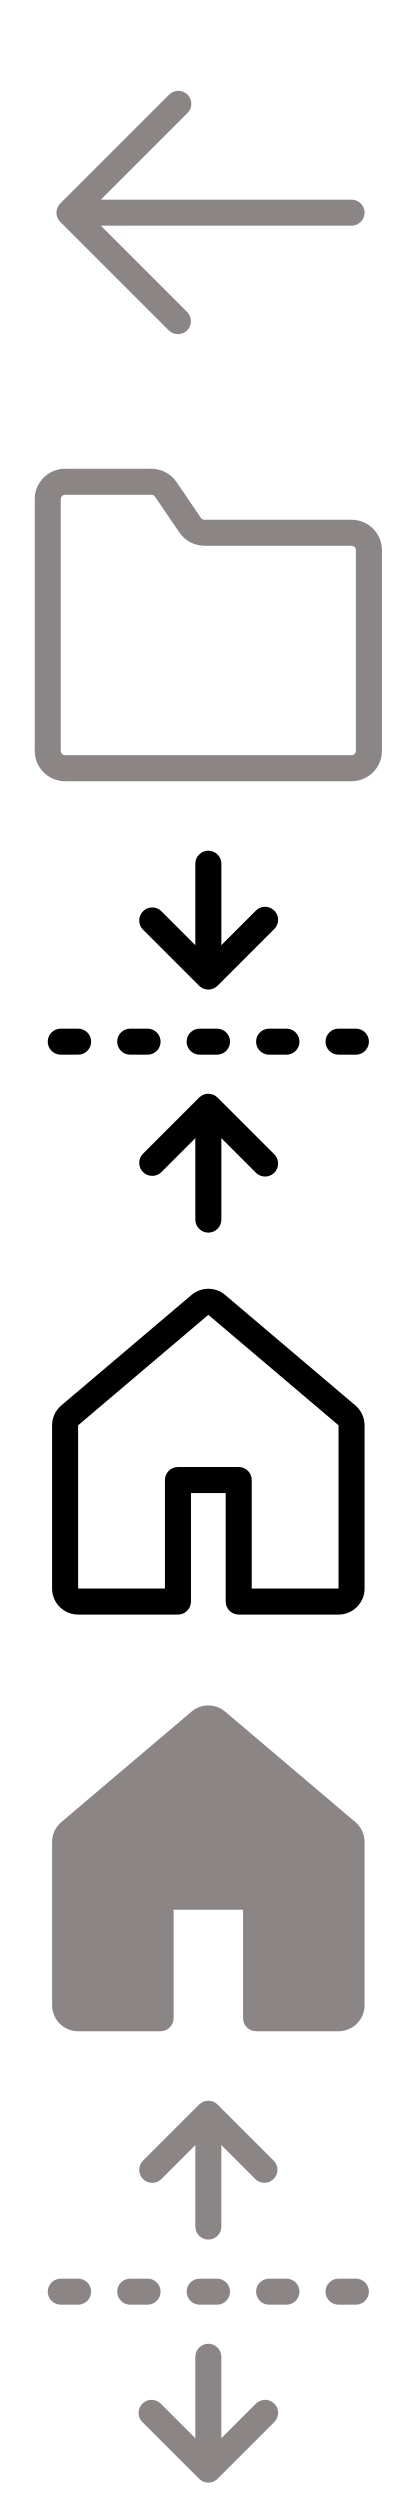
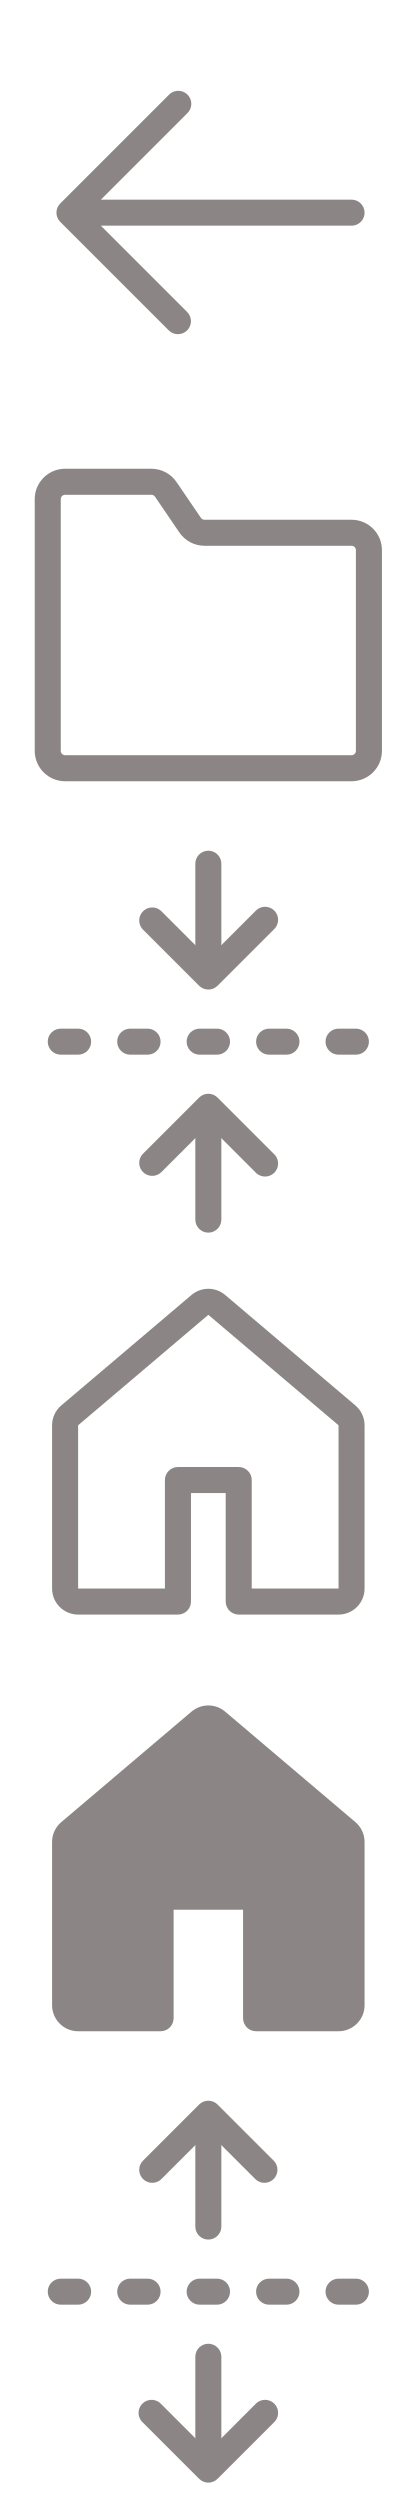
<svg xmlns="http://www.w3.org/2000/svg" viewBox="0 0 24 144">
  <symbol id="icon-arrow-left" viewBox="0 0 24 24">
    <path fill="#8b8685" d="M10.78 19.03a.75.75 0 01-1.06 0l-6.25-6.25a.75.75 0 010-1.06l6.25-6.25a.75.75 0 111.06 1.06L5.81 11.5h14.44a.75.75 0 010 1.5H5.81l4.97 4.97a.75.75 0 010 1.06z" fill-rule="evenodd" />
  </symbol>
  <symbol id="icon-file-directory" viewBox="0 0 24 24">
    <path fill="#8b8685" d="M3.75 4.5a.25.25 0 00-.25.25v14.5c0 .138.112.25.25.25h16.5a.25.25 0 00.25-.25V7.687a.25.25 0 00-.25-.25h-8.471a1.75 1.75 0 01-1.447-.765L8.928 4.61a.25.25 0 00-.208-.11H3.75zM2 4.75C2 3.784 2.784 3 3.75 3h4.971c.58 0 1.12.286 1.447.765l1.404 2.063a.25.25 0 00.207.11h8.471c.966 0 1.75.783 1.75 1.75V19.25A1.75 1.75 0 0120.25 21H3.75A1.75 1.75 0 012 19.25V4.75z" fill-rule="evenodd" />
  </symbol>
  <symbol id="icon-fold" viewBox="0 0 24 24">
-     <path d="M12 15a.75.75 0 01.53.22l3.25 3.25a.75.75 0 11-1.06 1.06L12 16.81l-2.72 2.72a.75.75 0 01-1.06-1.06l3.25-3.25A.75.75 0 0112 15z" fill-rule="evenodd" />
-     <path d="M12 15.75a.75.75 0 01.75.75v5.75a.75.75 0 01-1.5 0V16.5a.75.75 0 01.75-.75zm.53-6.97a.75.75 0 01-1.06 0L8.22 5.53a.75.75 0 011.06-1.06L12 7.19l2.72-2.72a.75.75 0 111.06 1.06l-3.25 3.25z" fill-rule="evenodd" />
-     <path d="M12 8.5a.75.75 0 01-.75-.75v-6a.75.75 0 011.5 0v6a.75.75 0 01-.75.75zM10.75 12a.75.75 0 01.75-.75h1a.75.75 0 010 1.5h-1a.75.75 0 01-.75-.75zm-8 0a.75.75 0 01.75-.75h1a.75.75 0 010 1.5h-1a.75.75 0 01-.75-.75zm12 0a.75.75 0 01.75-.75h1a.75.75 0 010 1.5h-1a.75.75 0 01-.75-.75zm-8 0a.75.75 0 01.75-.75h1a.75.75 0 010 1.5h-1a.75.75 0 01-.75-.75zm12 0a.75.75 0 01.75-.75h1a.75.75 0 010 1.5h-1a.75.75 0 01-.75-.75z" fill-rule="evenodd" />
+     <path fill="#8b8685" d="M12 15a.75.75 0 01.53.22l3.25 3.25a.75.75 0 11-1.06 1.06L12 16.81l-2.72 2.72a.75.75 0 01-1.06-1.06l3.25-3.25A.75.75 0 0112 15z" fill-rule="evenodd" />
+     <path fill="#8b8685" d="M12 15.75a.75.75 0 01.75.75v5.75a.75.75 0 01-1.5 0V16.5a.75.75 0 01.75-.75zm.53-6.97a.75.75 0 01-1.06 0L8.22 5.53a.75.75 0 011.06-1.06L12 7.19l2.72-2.72a.75.75 0 111.06 1.06l-3.25 3.25z" fill-rule="evenodd" />
+     <path fill="#8b8685" d="M12 8.5a.75.75 0 01-.75-.75v-6a.75.75 0 011.5 0v6a.75.75 0 01-.75.75zM10.75 12a.75.75 0 01.75-.75h1a.75.75 0 010 1.5h-1a.75.75 0 01-.75-.75zm-8 0a.75.75 0 01.75-.75h1a.75.75 0 010 1.5h-1a.75.75 0 01-.75-.75zm12 0a.75.75 0 01.75-.75h1a.75.75 0 010 1.5h-1a.75.75 0 01-.75-.75zm-8 0a.75.75 0 01.75-.75h1a.75.75 0 010 1.5h-1a.75.75 0 01-.75-.75zm12 0a.75.75 0 01.75-.75h1a.75.75 0 010 1.5h-1a.75.75 0 01-.75-.75z" fill-rule="evenodd" />
  </symbol>
  <symbol id="icon-home" viewBox="0 0 24 24">
-     <path d="M11.03 2.59a1.5 1.5 0 011.94 0l7.5 6.363a1.5 1.5 0 01.53 1.144V19.5a1.5 1.5 0 01-1.5 1.5h-5.75a.75.75 0 01-.75-.75V14h-2v6.25a.75.75 0 01-.75.75H4.5A1.5 1.5 0 013 19.5v-9.403c0-.44.194-.859.53-1.144l7.5-6.363zM12 3.734l-7.5 6.363V19.5h5v-6.25a.75.75 0 01.75-.75h3.5a.75.75 0 01.75.75v6.25h5v-9.403L12 3.734z" fill-rule="evenodd" />
+     <path fill="#8b8685" d="M11.03 2.59a1.5 1.5 0 011.94 0l7.5 6.363a1.5 1.5 0 01.53 1.144V19.5a1.5 1.5 0 01-1.5 1.5h-5.75a.75.75 0 01-.75-.75V14h-2v6.25a.75.75 0 01-.75.75H4.5A1.5 1.5 0 013 19.5v-9.403c0-.44.194-.859.53-1.144l7.5-6.363zM12 3.734l-7.5 6.363V19.5h5v-6.25a.75.75 0 01.75-.75h3.5a.75.75 0 01.75.75v6.25h5v-9.403L12 3.734z" fill-rule="evenodd" />
  </symbol>
  <symbol id="icon-home-fill" viewBox="0 0 24 24">
    <path fill="#8b8685" d="M12.97 2.59a1.5 1.5 0 00-1.94 0l-7.5 6.363A1.5 1.5 0 003 10.097V19.5A1.5 1.5 0 004.5 21h4.75a.75.75 0 00.75-.75V14h4v6.25c0 .414.336.75.75.75h4.75a1.5 1.5 0 001.5-1.5v-9.403a1.5 1.5 0 00-.53-1.144l-7.5-6.363z" fill-rule="evenodd" />
  </symbol>
  <symbol id="icon-unfold" viewBox="0 0 24 24">
    <path fill="#8b8685" d="M12 23a.75.75 0 01-.53-.22l-3.25-3.25a.75.75 0 111.06-1.06L12 21.19l2.72-2.72a.75.75 0 111.06 1.06l-3.25 3.25A.75.75 0 0112 23z" fill-rule="evenodd" />
    <path fill="#8b8685" d="M12 22.25a.75.75 0 01-.75-.75v-5.75a.75.75 0 011.5 0v5.75a.75.75 0 01-.75.75zM10.75 12a.75.75 0 01.75-.75h1a.75.75 0 110 1.5h-1a.75.75 0 01-.75-.75zm-8 0a.75.75 0 01.75-.75h1a.75.75 0 010 1.5h-1a.75.75 0 01-.75-.75zm12 0a.75.75 0 01.75-.75h1a.75.75 0 010 1.5h-1a.75.75 0 01-.75-.75zm-8 0a.75.75 0 01.75-.75h1a.75.75 0 010 1.5h-1a.75.75 0 01-.75-.75zm12 0a.75.75 0 01.75-.75h1a.75.75 0 010 1.5h-1a.75.75 0 01-.75-.75zM11.47 1.22a.75.75 0 011.06 0l3.25 3.25a.75.75 0 01-1.06 1.06L12 2.81 9.28 5.53a.75.75 0 01-1.06-1.06l3.25-3.25z" fill-rule="evenodd" />
    <path fill="#8b8685" d="M12 1.5a.75.75 0 01.75.75v6a.75.75 0 01-1.5 0v-6A.75.75 0 0112 1.5z" fill-rule="evenodd" />
  </symbol>
  <use href="#icon-arrow-left" width="24" height="24" x="0" y="0" />
  <view id="view-arrow-left" viewBox="0 0 24 24" />
  <use href="#icon-file-directory" width="24" height="24" x="0" y="24" />
  <view id="view-file-directory" viewBox="0 24 24 24" />
  <use href="#icon-fold" width="24" height="24" x="0" y="48" />
  <view id="view-fold" viewBox="0 48 24 24" />
  <use href="#icon-home" width="24" height="24" x="0" y="72" />
  <view id="view-home" viewBox="0 72 24 24" />
  <use href="#icon-home-fill" width="24" height="24" x="0" y="96" />
  <view id="view-home-fill" viewBox="0 96 24 24" />
  <use href="#icon-unfold" width="24" height="24" x="0" y="120" />
  <view id="view-unfold" viewBox="0 120 24 24" />
</svg>
